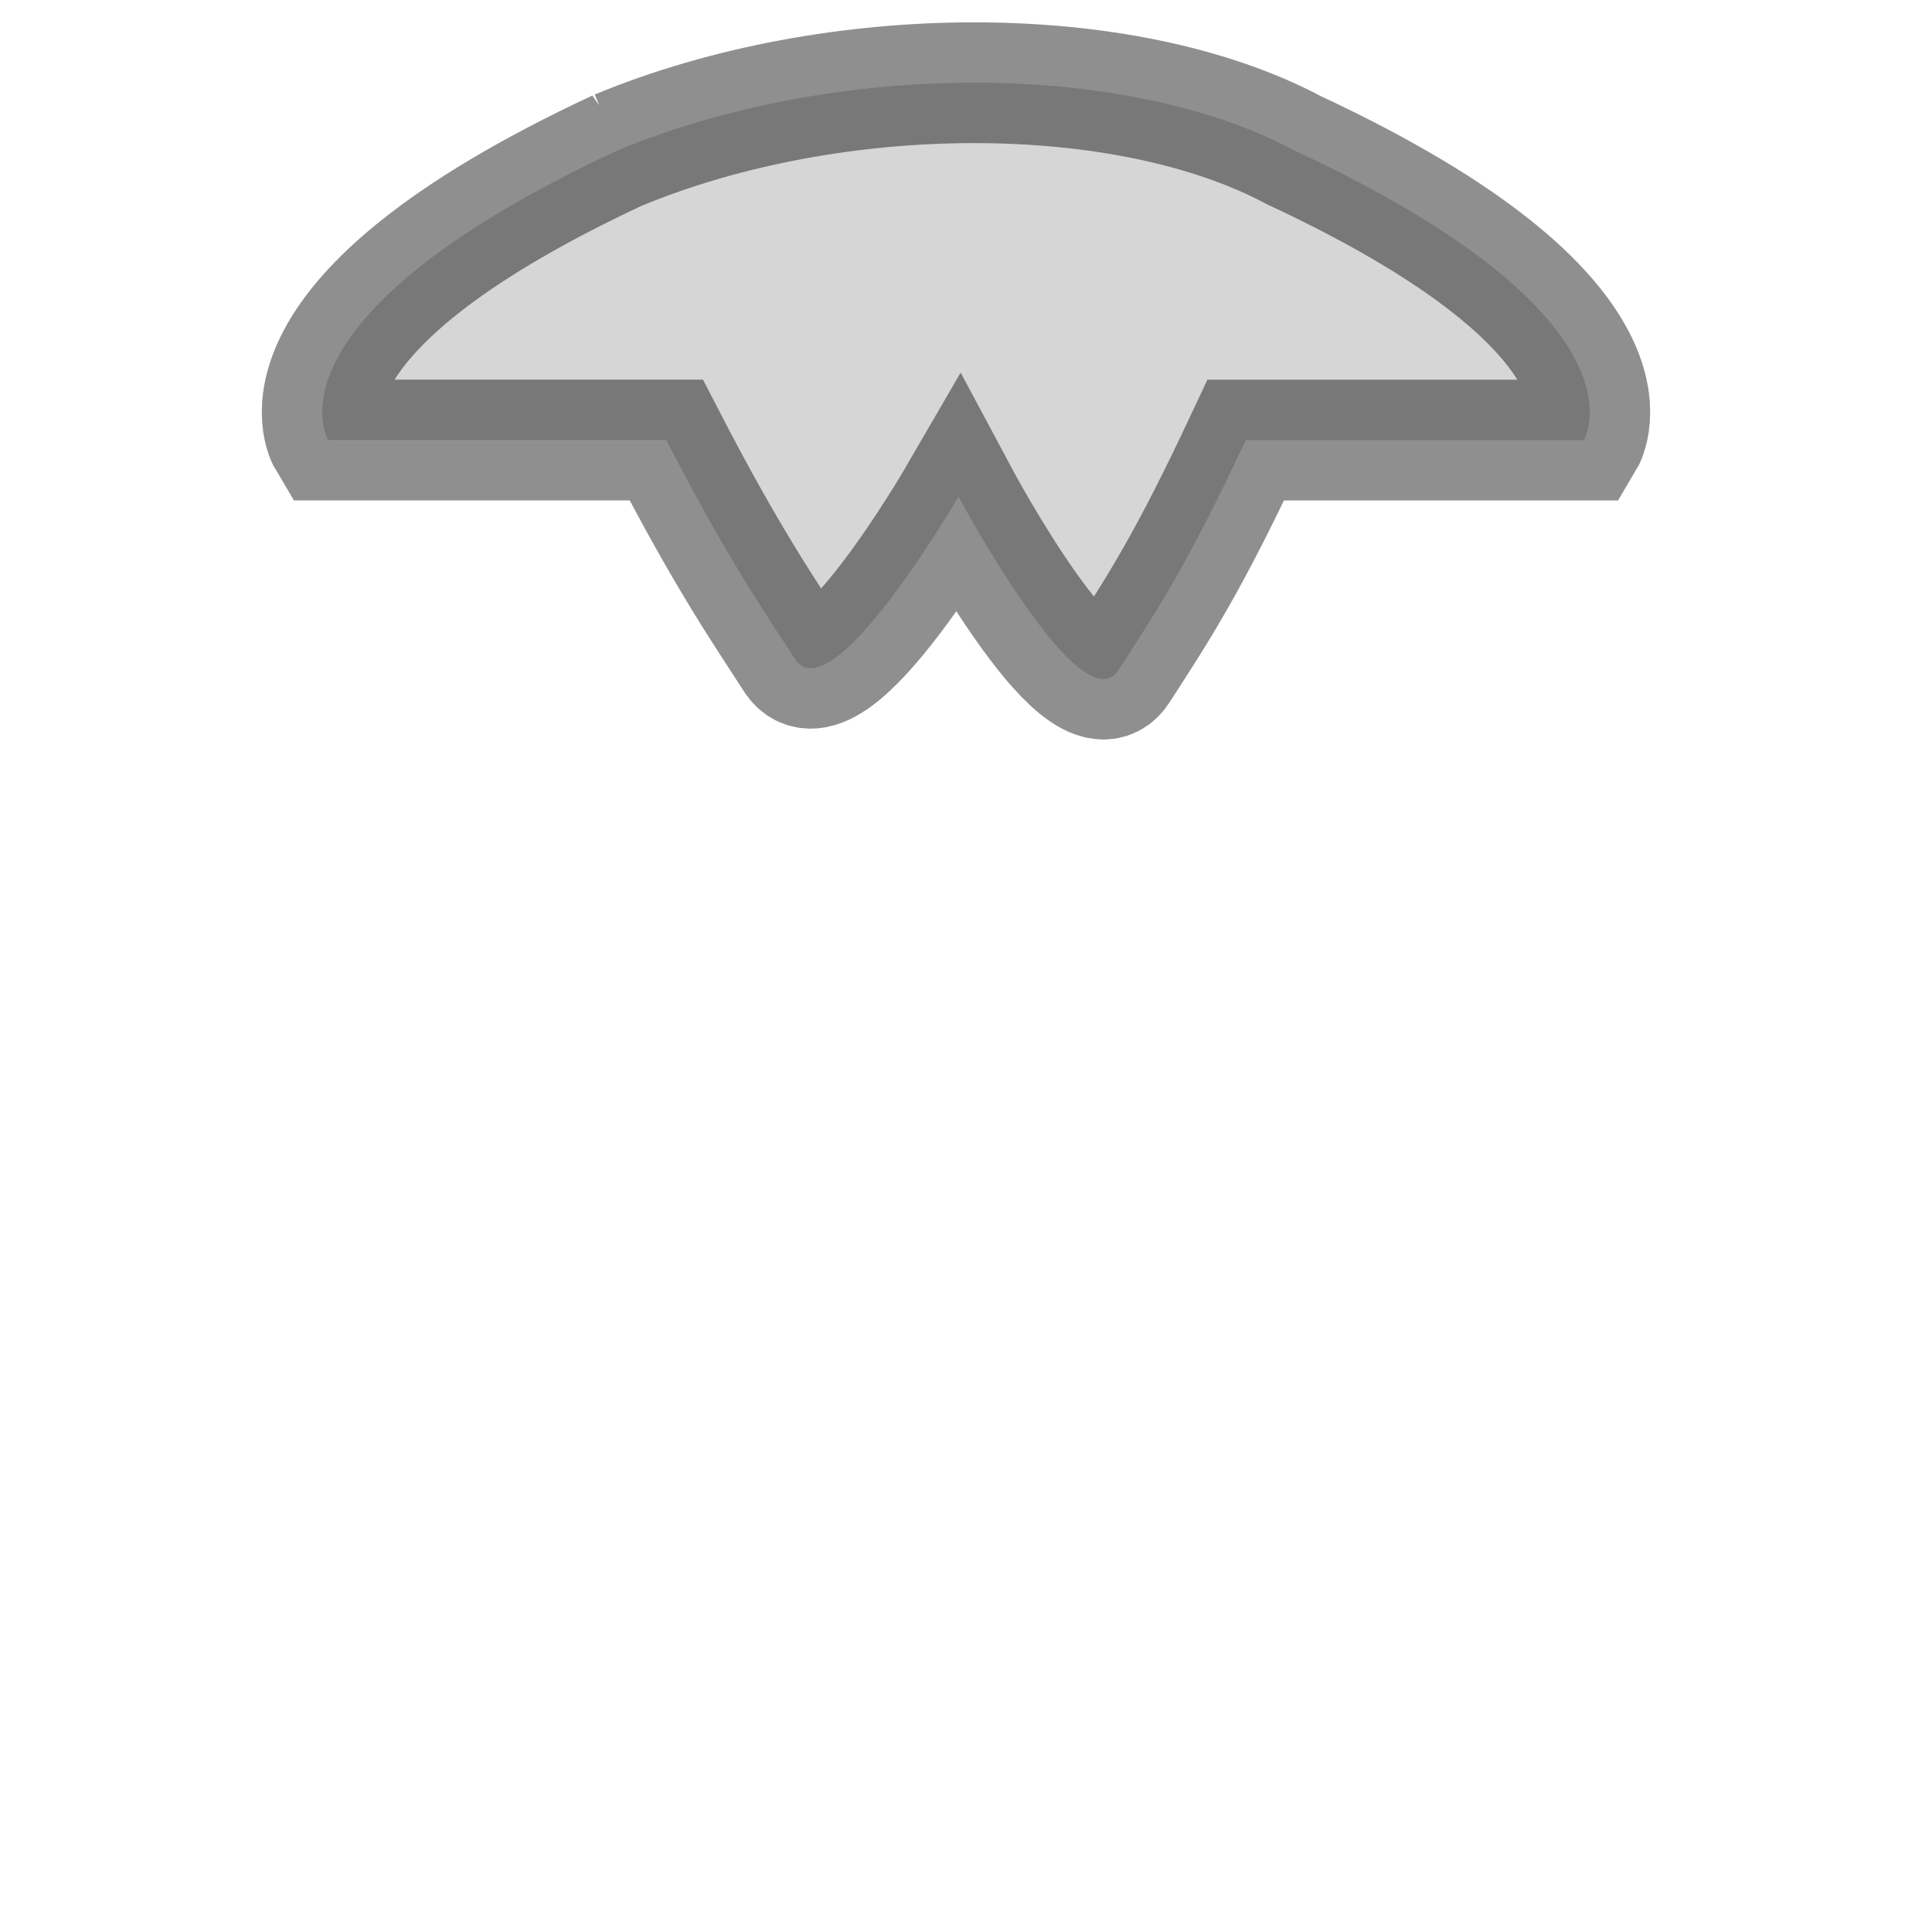
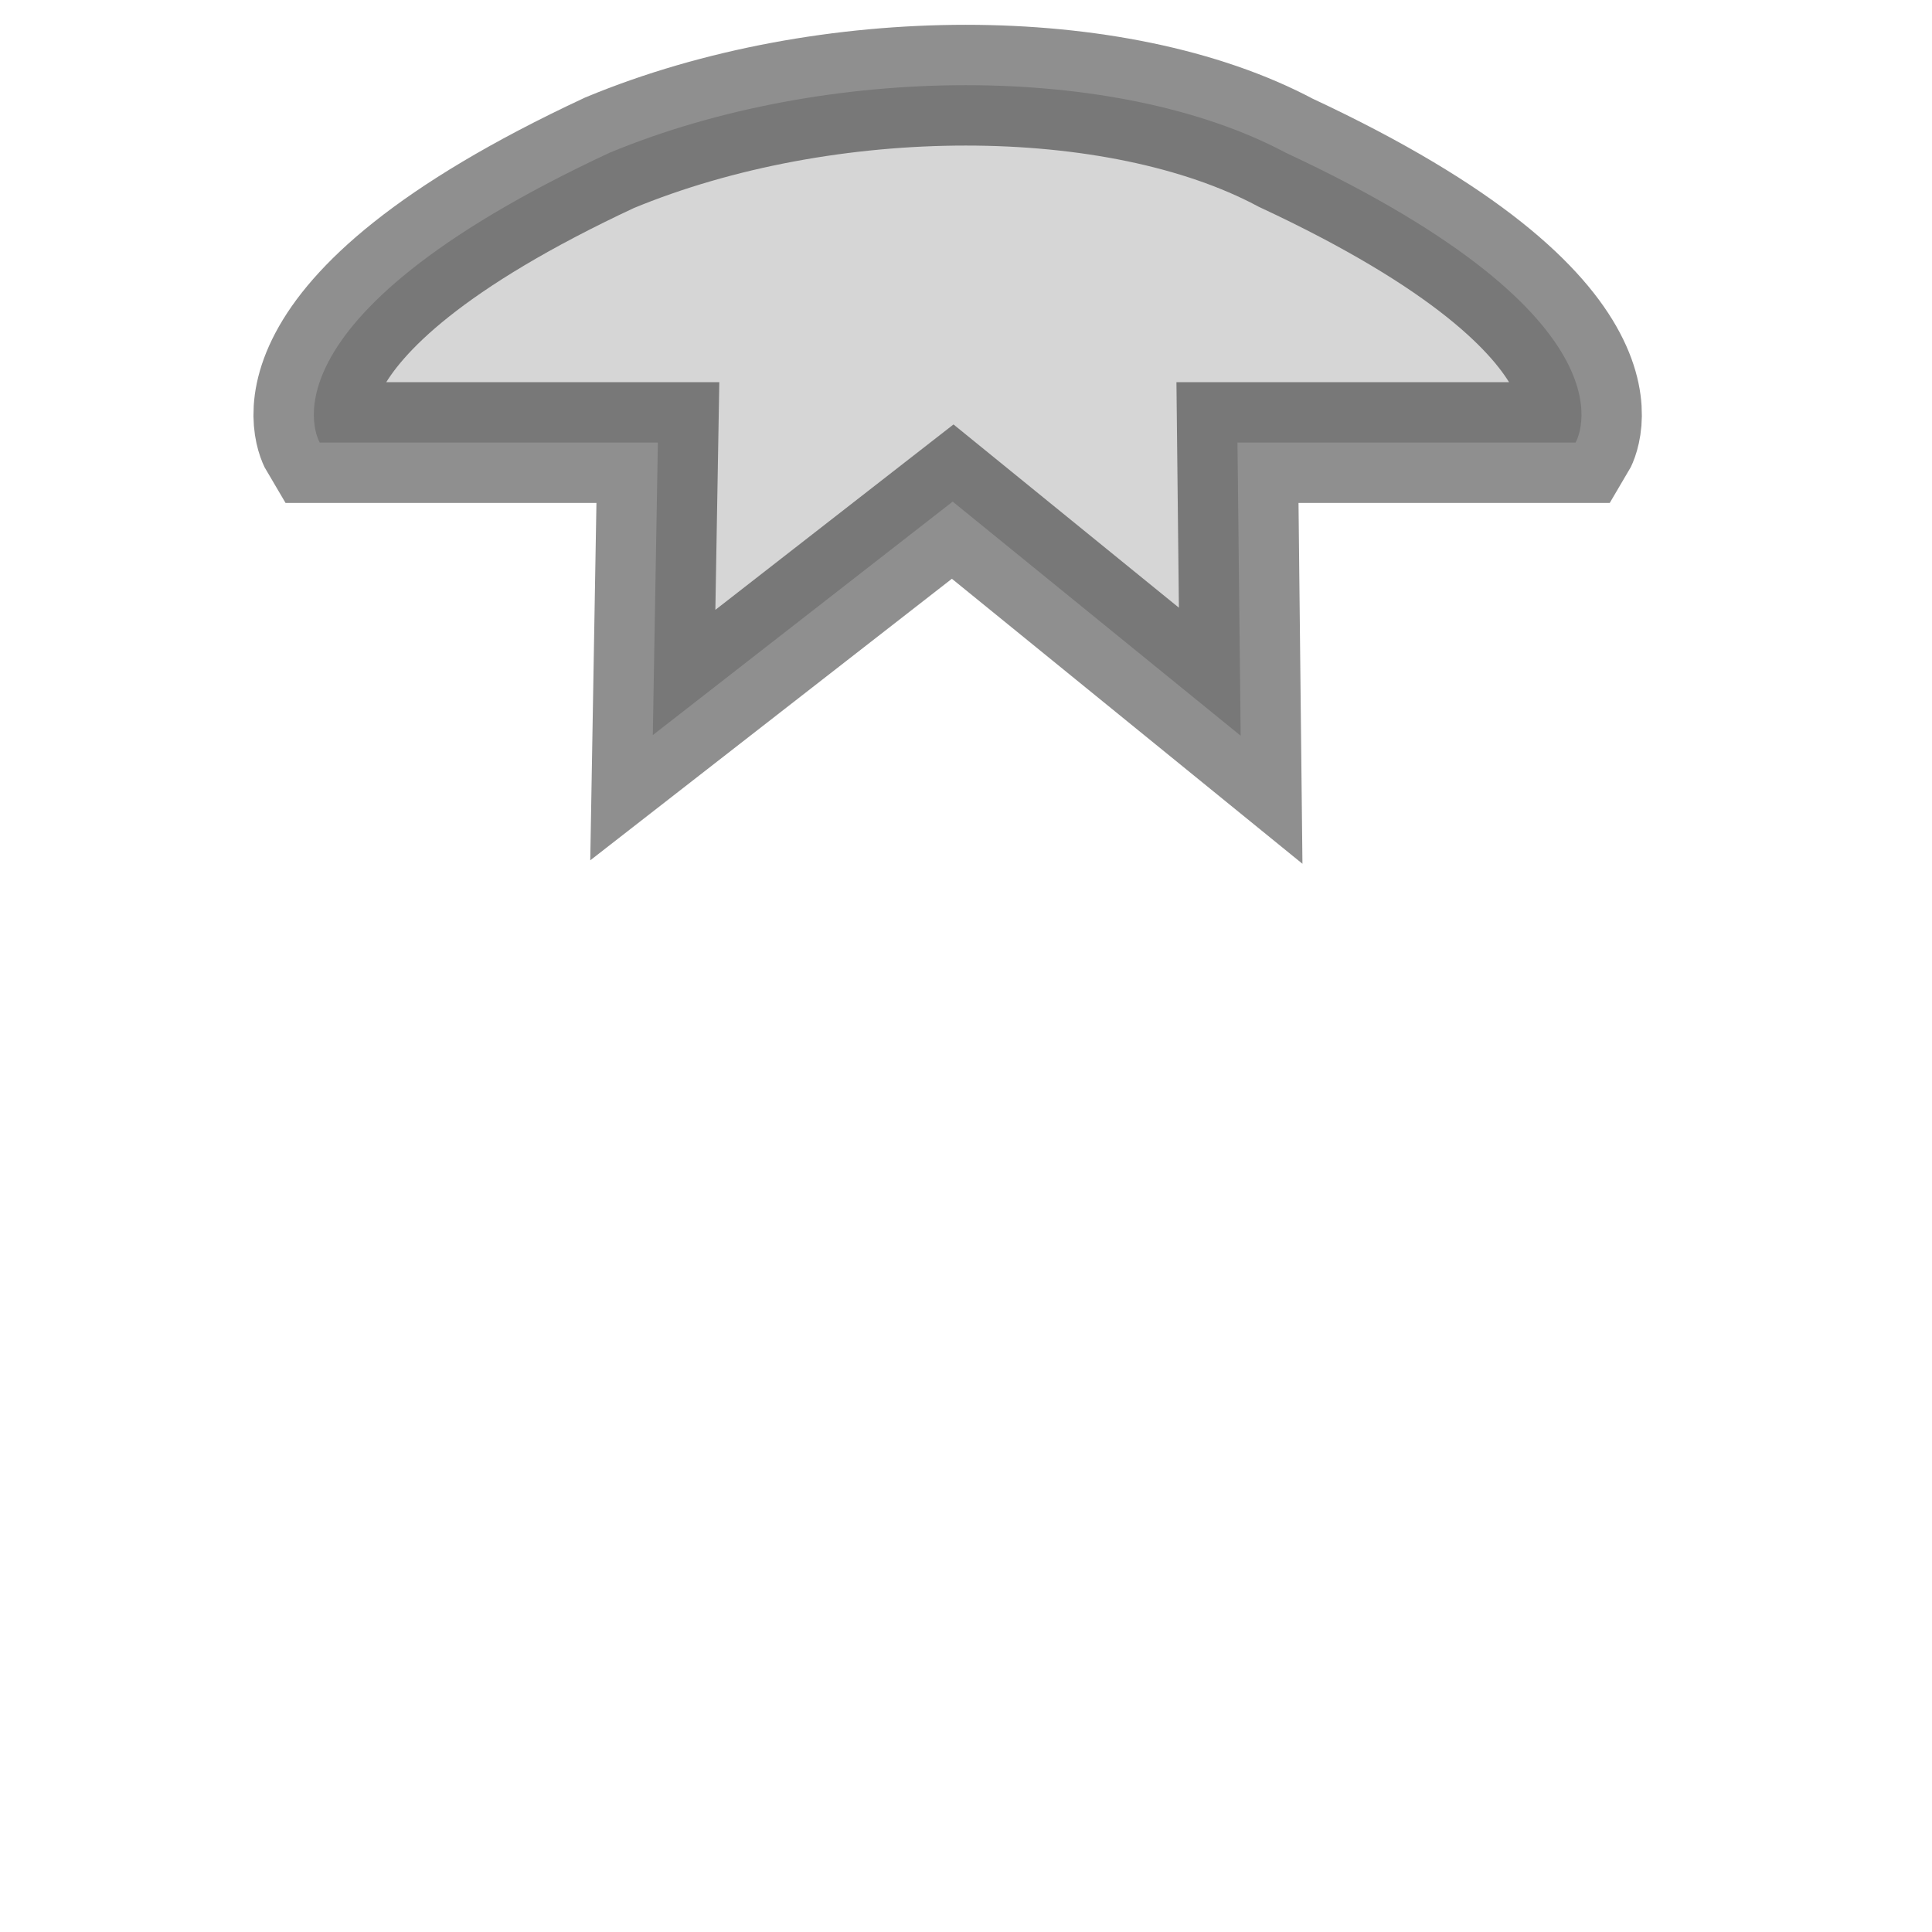
<svg xmlns="http://www.w3.org/2000/svg" width="160" height="160" viewBox="0 0 42.333 42.333" version="1.1" id="svg1">
  <defs id="defs1" />
-   <path d="m 13.539,3.292 c -7.937,3.704 -6.35,6.35 -6.35,6.35 h 7.409 c 1.348,2.607 2.154,3.765 2.818,4.795 0.802,1.243 3.586,-3.555 3.586,-3.555 0,0 2.696,5.041 3.504,3.802 0.936,-1.436 1.578,-2.453 2.791,-5.041 h 7.408 c 0,0 1.588,-2.646 -6.35,-6.35 -3.704,-1.974 -10.054,-1.974 -14.817,0 z" fill="#007eff" stroke="#000000" stroke-width="2.646" stroke-opacity="0.439" id="path1" style="fill:#d6d6d6;fill-opacity:1" />
+   <path d="m 13.356,3.347 c -7.937,3.704 -6.35,6.35 -6.35,6.35 h 7.409 l -0.111,6.41 6.571,-5.116 6.31,5.13 -0.07,-6.424 h 7.408 c 0,0 1.588,-2.646 -6.35,-6.35 -3.704,-1.974 -10.054,-1.974 -14.817,0 z" fill="#007eff" stroke="#000000" stroke-width="2.646" stroke-opacity="0.439" id="path1-1" style="fill:#d6d6d6;fill-opacity:1" />
</svg>
